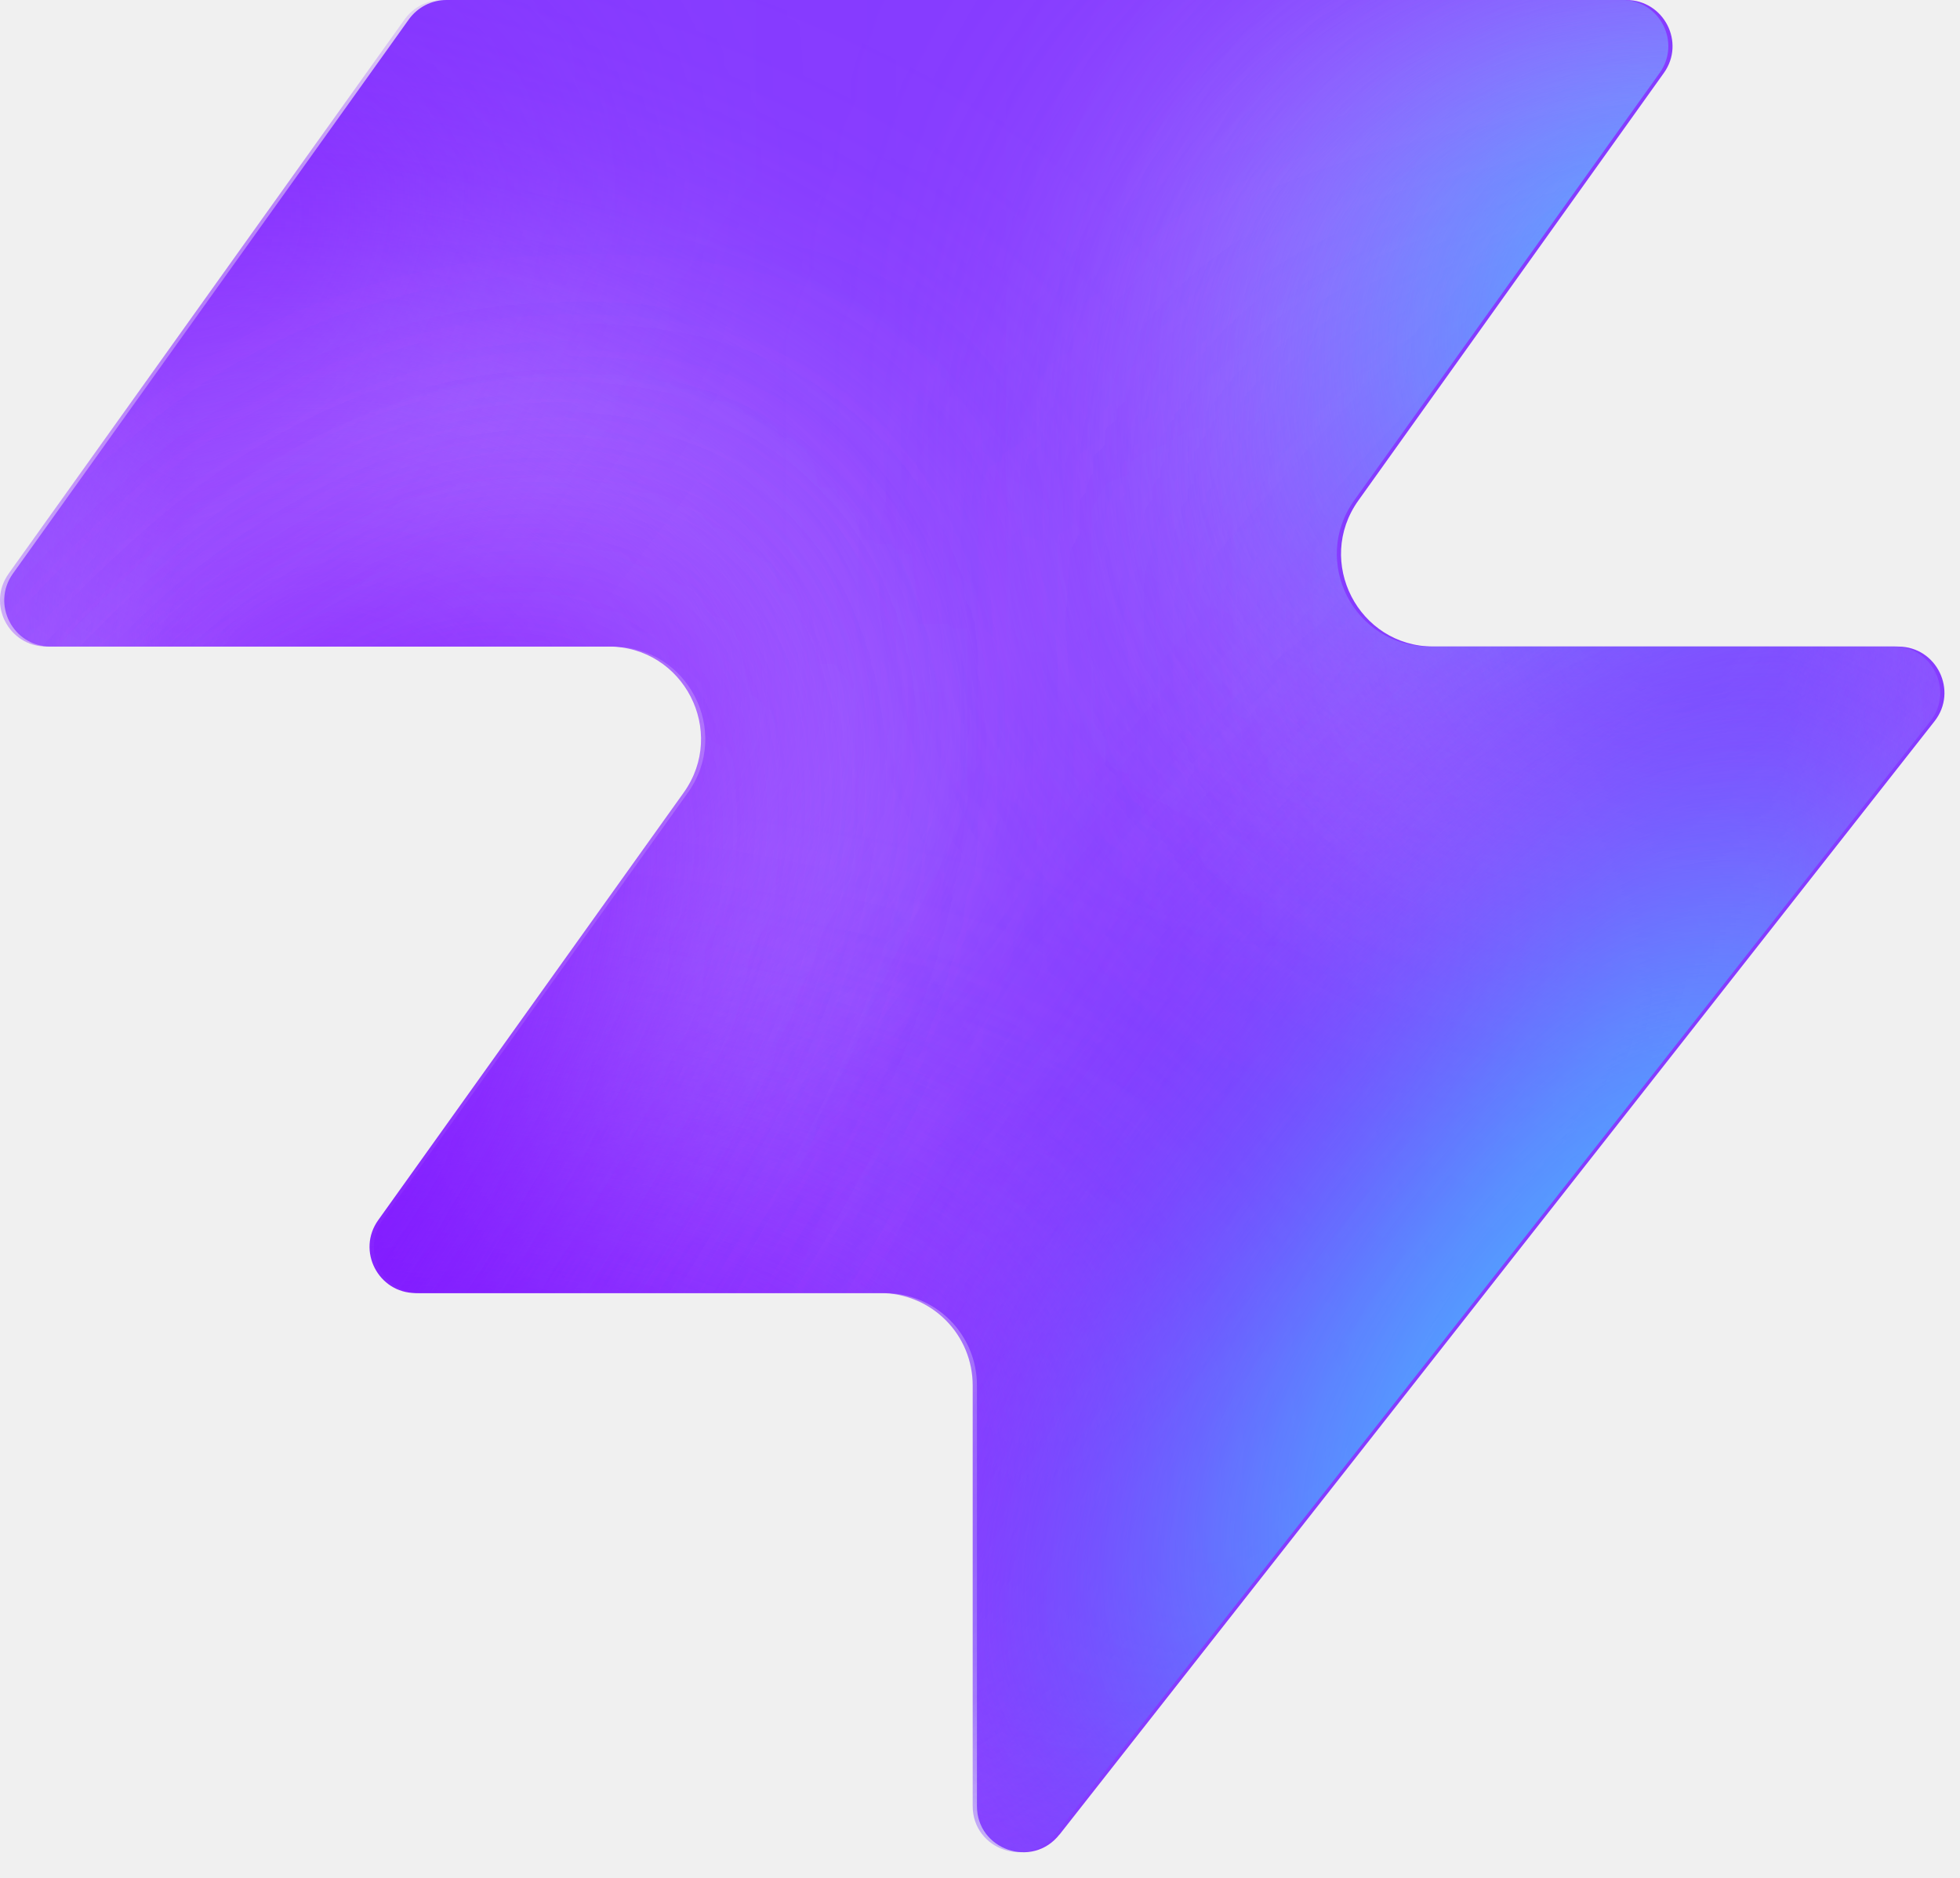
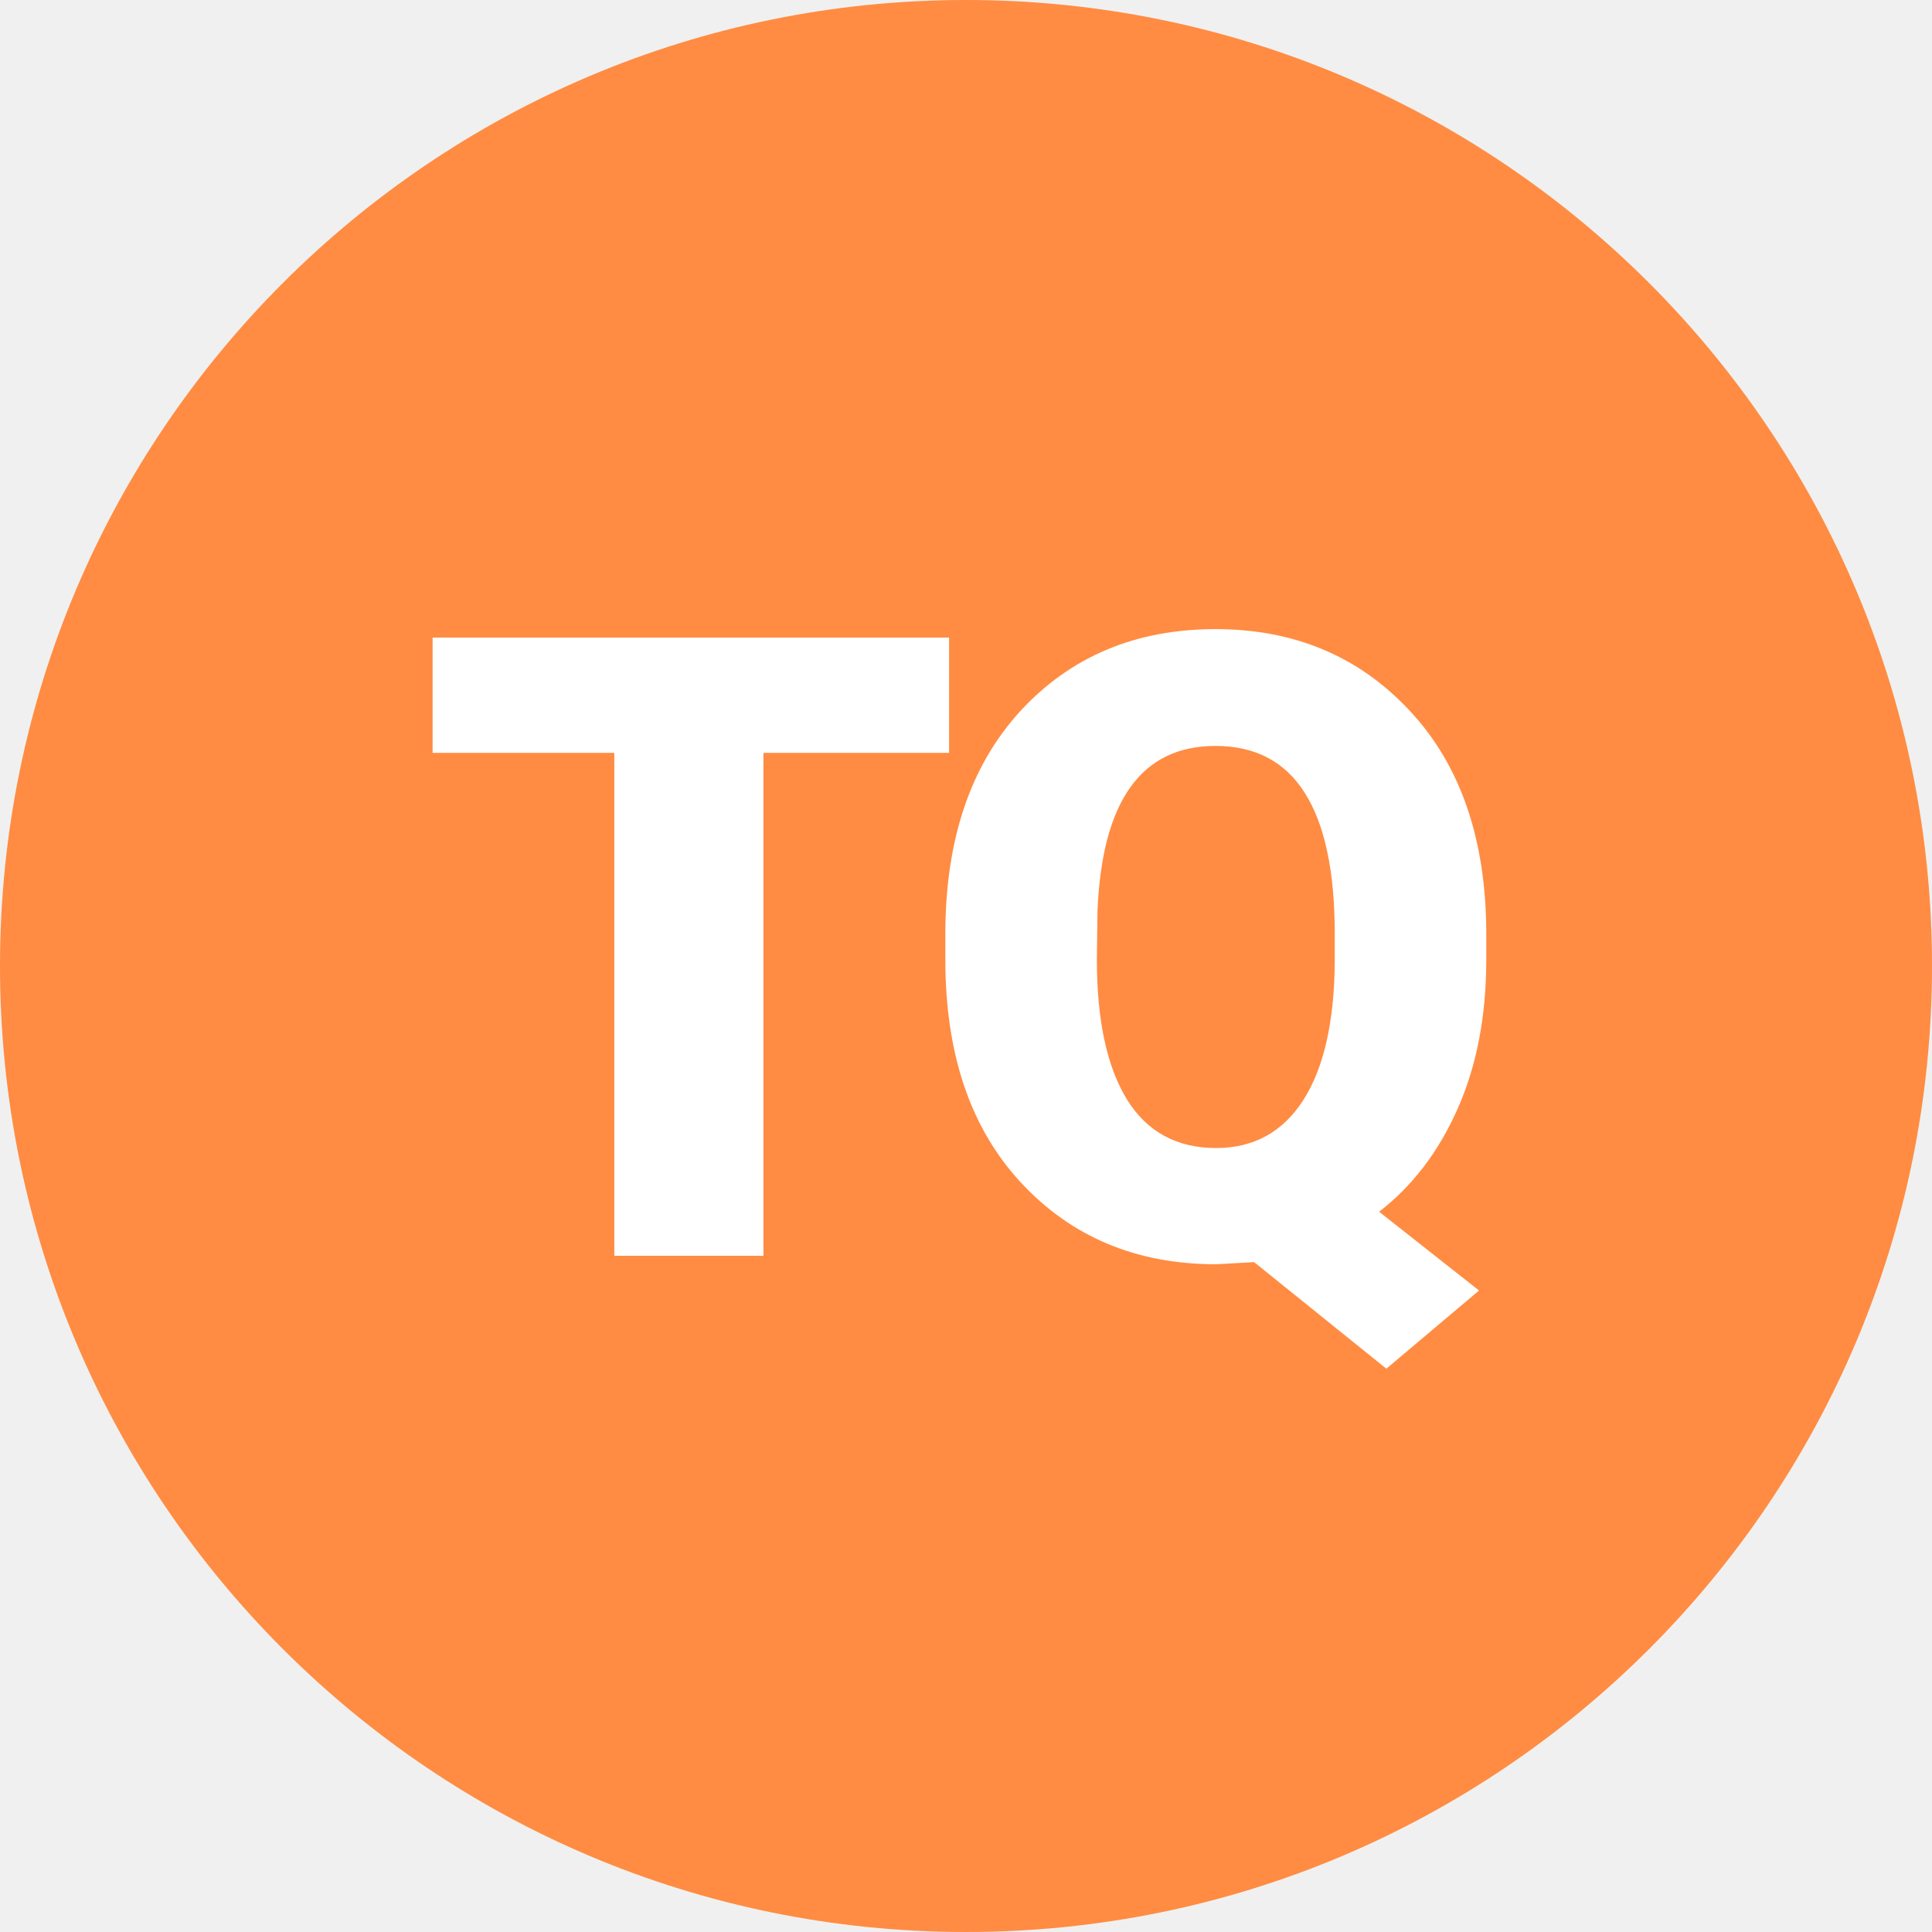
- <svg xmlns="http://www.w3.org/2000/svg" width="48" height="46" fill="none" viewBox="0 0 48 46">
-   <path fill="#863bff" d="M25.946 44.938c-.664.845-2.021.375-2.021-.698V33.937a2.26 2.26 0 0 0-2.262-2.262H10.287c-.92 0-1.456-1.04-.92-1.788l7.48-10.471c1.07-1.497 0-3.578-1.842-3.578H1.237c-.92 0-1.456-1.04-.92-1.788L10.013.474c.214-.297.556-.474.92-.474h28.894c.92 0 1.456 1.04.92 1.788l-7.48 10.471c-1.07 1.498 0 3.579 1.842 3.579h11.377c.943 0 1.473 1.088.89 1.83L25.947 44.94z" style="fill:#863bff;fill:color(display-p3 .525 .23 1);fill-opacity:1" />
-   <mask id="a" width="48" height="46" x="0" y="0" maskUnits="userSpaceOnUse" style="mask-type:alpha">
-     <path fill="#000" d="M25.842 44.938c-.664.844-2.021.375-2.021-.698V33.937a2.26 2.26 0 0 0-2.262-2.262H10.183c-.92 0-1.456-1.04-.92-1.788l7.48-10.471c1.07-1.498 0-3.579-1.842-3.579H1.133c-.92 0-1.456-1.04-.92-1.787L9.91.473c.214-.297.556-.474.92-.474h28.894c.92 0 1.456 1.04.92 1.788l-7.48 10.471c-1.07 1.498 0 3.578 1.842 3.578h11.377c.943 0 1.473 1.088.89 1.832L25.843 44.94z" style="fill:#000;fill-opacity:1" />
-   </mask>
-   <g mask="url(#a)">
-     <g filter="url(#b)">
-       <ellipse cx="5.508" cy="14.704" fill="#ede6ff" rx="5.508" ry="14.704" style="fill:#ede6ff;fill:color(display-p3 .927 .903 1);fill-opacity:1" transform="matrix(.00324 1 1 -.00324 -4.47 31.516)" />
-     </g>
-     <g filter="url(#c)">
-       <ellipse cx="10.399" cy="29.851" fill="#ede6ff" rx="10.399" ry="29.851" style="fill:#ede6ff;fill:color(display-p3 .927 .903 1);fill-opacity:1" transform="matrix(.00324 1 1 -.00324 -39.328 7.883)" />
-     </g>
-     <g filter="url(#d)">
-       <ellipse cx="5.508" cy="30.487" fill="#7e14ff" rx="5.508" ry="30.487" style="fill:#7e14ff;fill:color(display-p3 .492 .077 1);fill-opacity:1" transform="rotate(89.814 -25.913 -14.639)scale(1 -1)" />
-     </g>
-     <g filter="url(#e)">
-       <ellipse cx="5.508" cy="30.599" fill="#7e14ff" rx="5.508" ry="30.599" style="fill:#7e14ff;fill:color(display-p3 .492 .077 1);fill-opacity:1" transform="rotate(89.814 -32.644 -3.334)scale(1 -1)" />
-     </g>
-     <g filter="url(#f)">
-       <ellipse cx="5.508" cy="30.599" fill="#7e14ff" rx="5.508" ry="30.599" style="fill:#7e14ff;fill:color(display-p3 .492 .077 1);fill-opacity:1" transform="matrix(.00324 1 1 -.00324 -34.34 30.47)" />
-     </g>
-     <g filter="url(#g)">
-       <ellipse cx="14.072" cy="22.078" fill="#ede6ff" rx="14.072" ry="22.078" style="fill:#ede6ff;fill:color(display-p3 .927 .903 1);fill-opacity:1" transform="rotate(93.35 24.506 48.493)scale(-1 1)" />
-     </g>
-     <g filter="url(#h)">
-       <ellipse cx="3.47" cy="21.501" fill="#7e14ff" rx="3.47" ry="21.501" style="fill:#7e14ff;fill:color(display-p3 .492 .077 1);fill-opacity:1" transform="rotate(89.009 28.708 47.59)scale(-1 1)" />
-     </g>
-     <g filter="url(#i)">
-       <ellipse cx="3.47" cy="21.501" fill="#7e14ff" rx="3.47" ry="21.501" style="fill:#7e14ff;fill:color(display-p3 .492 .077 1);fill-opacity:1" transform="rotate(89.009 28.708 47.59)scale(-1 1)" />
-     </g>
-     <g filter="url(#j)">
-       <ellipse cx=".387" cy="8.972" fill="#7e14ff" rx="4.407" ry="29.108" style="fill:#7e14ff;fill:color(display-p3 .492 .077 1);fill-opacity:1" transform="rotate(39.51 .387 8.972)" />
-     </g>
-     <g filter="url(#k)">
-       <ellipse cx="47.523" cy="-6.092" fill="#7e14ff" rx="4.407" ry="29.108" style="fill:#7e14ff;fill:color(display-p3 .492 .077 1);fill-opacity:1" transform="rotate(37.892 47.523 -6.092)" />
-     </g>
-     <g filter="url(#l)">
-       <ellipse cx="41.412" cy="6.333" fill="#47bfff" rx="5.971" ry="9.665" style="fill:#47bfff;fill:color(display-p3 .28 .748 1);fill-opacity:1" transform="rotate(37.892 41.412 6.333)" />
-     </g>
-     <g filter="url(#m)">
-       <ellipse cx="-1.879" cy="38.332" fill="#7e14ff" rx="4.407" ry="29.108" style="fill:#7e14ff;fill:color(display-p3 .492 .077 1);fill-opacity:1" transform="rotate(37.892 -1.88 38.332)" />
-     </g>
-     <g filter="url(#n)">
-       <ellipse cx="-1.879" cy="38.332" fill="#7e14ff" rx="4.407" ry="29.108" style="fill:#7e14ff;fill:color(display-p3 .492 .077 1);fill-opacity:1" transform="rotate(37.892 -1.88 38.332)" />
-     </g>
-     <g filter="url(#o)">
-       <ellipse cx="35.651" cy="29.907" fill="#7e14ff" rx="4.407" ry="29.108" style="fill:#7e14ff;fill:color(display-p3 .492 .077 1);fill-opacity:1" transform="rotate(37.892 35.651 29.907)" />
-     </g>
-     <g filter="url(#p)">
-       <ellipse cx="38.418" cy="32.4" fill="#47bfff" rx="5.971" ry="15.297" style="fill:#47bfff;fill:color(display-p3 .28 .748 1);fill-opacity:1" transform="rotate(37.892 38.418 32.4)" />
-     </g>
-   </g>
-   <defs>
-     <filter id="b" width="60.045" height="41.654" x="-19.77" y="16.149" color-interpolation-filters="sRGB" filterUnits="userSpaceOnUse">
-       <feFlood flood-opacity="0" result="BackgroundImageFix" />
-       <feBlend in="SourceGraphic" in2="BackgroundImageFix" result="shape" />
-       <feGaussianBlur result="effect1_foregroundBlur_2002_17158" stdDeviation="7.659" />
-     </filter>
-     <filter id="c" width="90.34" height="51.437" x="-54.613" y="-7.533" color-interpolation-filters="sRGB" filterUnits="userSpaceOnUse">
-       <feFlood flood-opacity="0" result="BackgroundImageFix" />
-       <feBlend in="SourceGraphic" in2="BackgroundImageFix" result="shape" />
-       <feGaussianBlur result="effect1_foregroundBlur_2002_17158" stdDeviation="7.659" />
-     </filter>
-     <filter id="d" width="79.355" height="29.4" x="-49.64" y="2.03" color-interpolation-filters="sRGB" filterUnits="userSpaceOnUse">
-       <feFlood flood-opacity="0" result="BackgroundImageFix" />
-       <feBlend in="SourceGraphic" in2="BackgroundImageFix" result="shape" />
-       <feGaussianBlur result="effect1_foregroundBlur_2002_17158" stdDeviation="4.596" />
-     </filter>
-     <filter id="e" width="79.579" height="29.4" x="-45.045" y="20.029" color-interpolation-filters="sRGB" filterUnits="userSpaceOnUse">
-       <feFlood flood-opacity="0" result="BackgroundImageFix" />
-       <feBlend in="SourceGraphic" in2="BackgroundImageFix" result="shape" />
-       <feGaussianBlur result="effect1_foregroundBlur_2002_17158" stdDeviation="4.596" />
-     </filter>
-     <filter id="f" width="79.579" height="29.4" x="-43.513" y="21.178" color-interpolation-filters="sRGB" filterUnits="userSpaceOnUse">
-       <feFlood flood-opacity="0" result="BackgroundImageFix" />
-       <feBlend in="SourceGraphic" in2="BackgroundImageFix" result="shape" />
-       <feGaussianBlur result="effect1_foregroundBlur_2002_17158" stdDeviation="4.596" />
-     </filter>
-     <filter id="g" width="74.749" height="58.852" x="15.756" y="-17.901" color-interpolation-filters="sRGB" filterUnits="userSpaceOnUse">
-       <feFlood flood-opacity="0" result="BackgroundImageFix" />
-       <feBlend in="SourceGraphic" in2="BackgroundImageFix" result="shape" />
-       <feGaussianBlur result="effect1_foregroundBlur_2002_17158" stdDeviation="7.659" />
-     </filter>
-     <filter id="h" width="61.377" height="25.362" x="23.548" y="2.284" color-interpolation-filters="sRGB" filterUnits="userSpaceOnUse">
-       <feFlood flood-opacity="0" result="BackgroundImageFix" />
-       <feBlend in="SourceGraphic" in2="BackgroundImageFix" result="shape" />
-       <feGaussianBlur result="effect1_foregroundBlur_2002_17158" stdDeviation="4.596" />
-     </filter>
-     <filter id="i" width="61.377" height="25.362" x="23.548" y="2.284" color-interpolation-filters="sRGB" filterUnits="userSpaceOnUse">
-       <feFlood flood-opacity="0" result="BackgroundImageFix" />
-       <feBlend in="SourceGraphic" in2="BackgroundImageFix" result="shape" />
-       <feGaussianBlur result="effect1_foregroundBlur_2002_17158" stdDeviation="4.596" />
-     </filter>
-     <filter id="j" width="56.045" height="63.649" x="-27.636" y="-22.853" color-interpolation-filters="sRGB" filterUnits="userSpaceOnUse">
-       <feFlood flood-opacity="0" result="BackgroundImageFix" />
-       <feBlend in="SourceGraphic" in2="BackgroundImageFix" result="shape" />
-       <feGaussianBlur result="effect1_foregroundBlur_2002_17158" stdDeviation="4.596" />
-     </filter>
-     <filter id="k" width="54.814" height="64.646" x="20.116" y="-38.415" color-interpolation-filters="sRGB" filterUnits="userSpaceOnUse">
-       <feFlood flood-opacity="0" result="BackgroundImageFix" />
-       <feBlend in="SourceGraphic" in2="BackgroundImageFix" result="shape" />
-       <feGaussianBlur result="effect1_foregroundBlur_2002_17158" stdDeviation="4.596" />
-     </filter>
-     <filter id="l" width="33.541" height="35.313" x="24.641" y="-11.323" color-interpolation-filters="sRGB" filterUnits="userSpaceOnUse">
-       <feFlood flood-opacity="0" result="BackgroundImageFix" />
-       <feBlend in="SourceGraphic" in2="BackgroundImageFix" result="shape" />
-       <feGaussianBlur result="effect1_foregroundBlur_2002_17158" stdDeviation="4.596" />
-     </filter>
-     <filter id="m" width="54.814" height="64.646" x="-29.286" y="6.009" color-interpolation-filters="sRGB" filterUnits="userSpaceOnUse">
-       <feFlood flood-opacity="0" result="BackgroundImageFix" />
-       <feBlend in="SourceGraphic" in2="BackgroundImageFix" result="shape" />
-       <feGaussianBlur result="effect1_foregroundBlur_2002_17158" stdDeviation="4.596" />
-     </filter>
-     <filter id="n" width="54.814" height="64.646" x="-29.286" y="6.009" color-interpolation-filters="sRGB" filterUnits="userSpaceOnUse">
-       <feFlood flood-opacity="0" result="BackgroundImageFix" />
-       <feBlend in="SourceGraphic" in2="BackgroundImageFix" result="shape" />
-       <feGaussianBlur result="effect1_foregroundBlur_2002_17158" stdDeviation="4.596" />
-     </filter>
-     <filter id="o" width="54.814" height="64.646" x="8.244" y="-2.416" color-interpolation-filters="sRGB" filterUnits="userSpaceOnUse">
-       <feFlood flood-opacity="0" result="BackgroundImageFix" />
-       <feBlend in="SourceGraphic" in2="BackgroundImageFix" result="shape" />
-       <feGaussianBlur result="effect1_foregroundBlur_2002_17158" stdDeviation="4.596" />
-     </filter>
-     <filter id="p" width="39.409" height="43.623" x="18.713" y="10.588" color-interpolation-filters="sRGB" filterUnits="userSpaceOnUse">
-       <feFlood flood-opacity="0" result="BackgroundImageFix" />
-       <feBlend in="SourceGraphic" in2="BackgroundImageFix" result="shape" />
-       <feGaussianBlur result="effect1_foregroundBlur_2002_17158" stdDeviation="4.596" />
-     </filter>
-   </defs>
+ <svg xmlns="http://www.w3.org/2000/svg" viewBox="0 0 100 100">
+   <circle cx="50" cy="50" r="50" fill="#FF8C42" />
+   <text x="50" y="65" font-family="-apple-system, BlinkMacSystemFont, 'Segoe UI', Roboto, Helvetica, Arial, sans-serif" font-size="45" font-weight="900" fill="#FFFFFF" text-anchor="middle" alignment-baseline="middle" letter-spacing="-2">TQ</text>
</svg>
